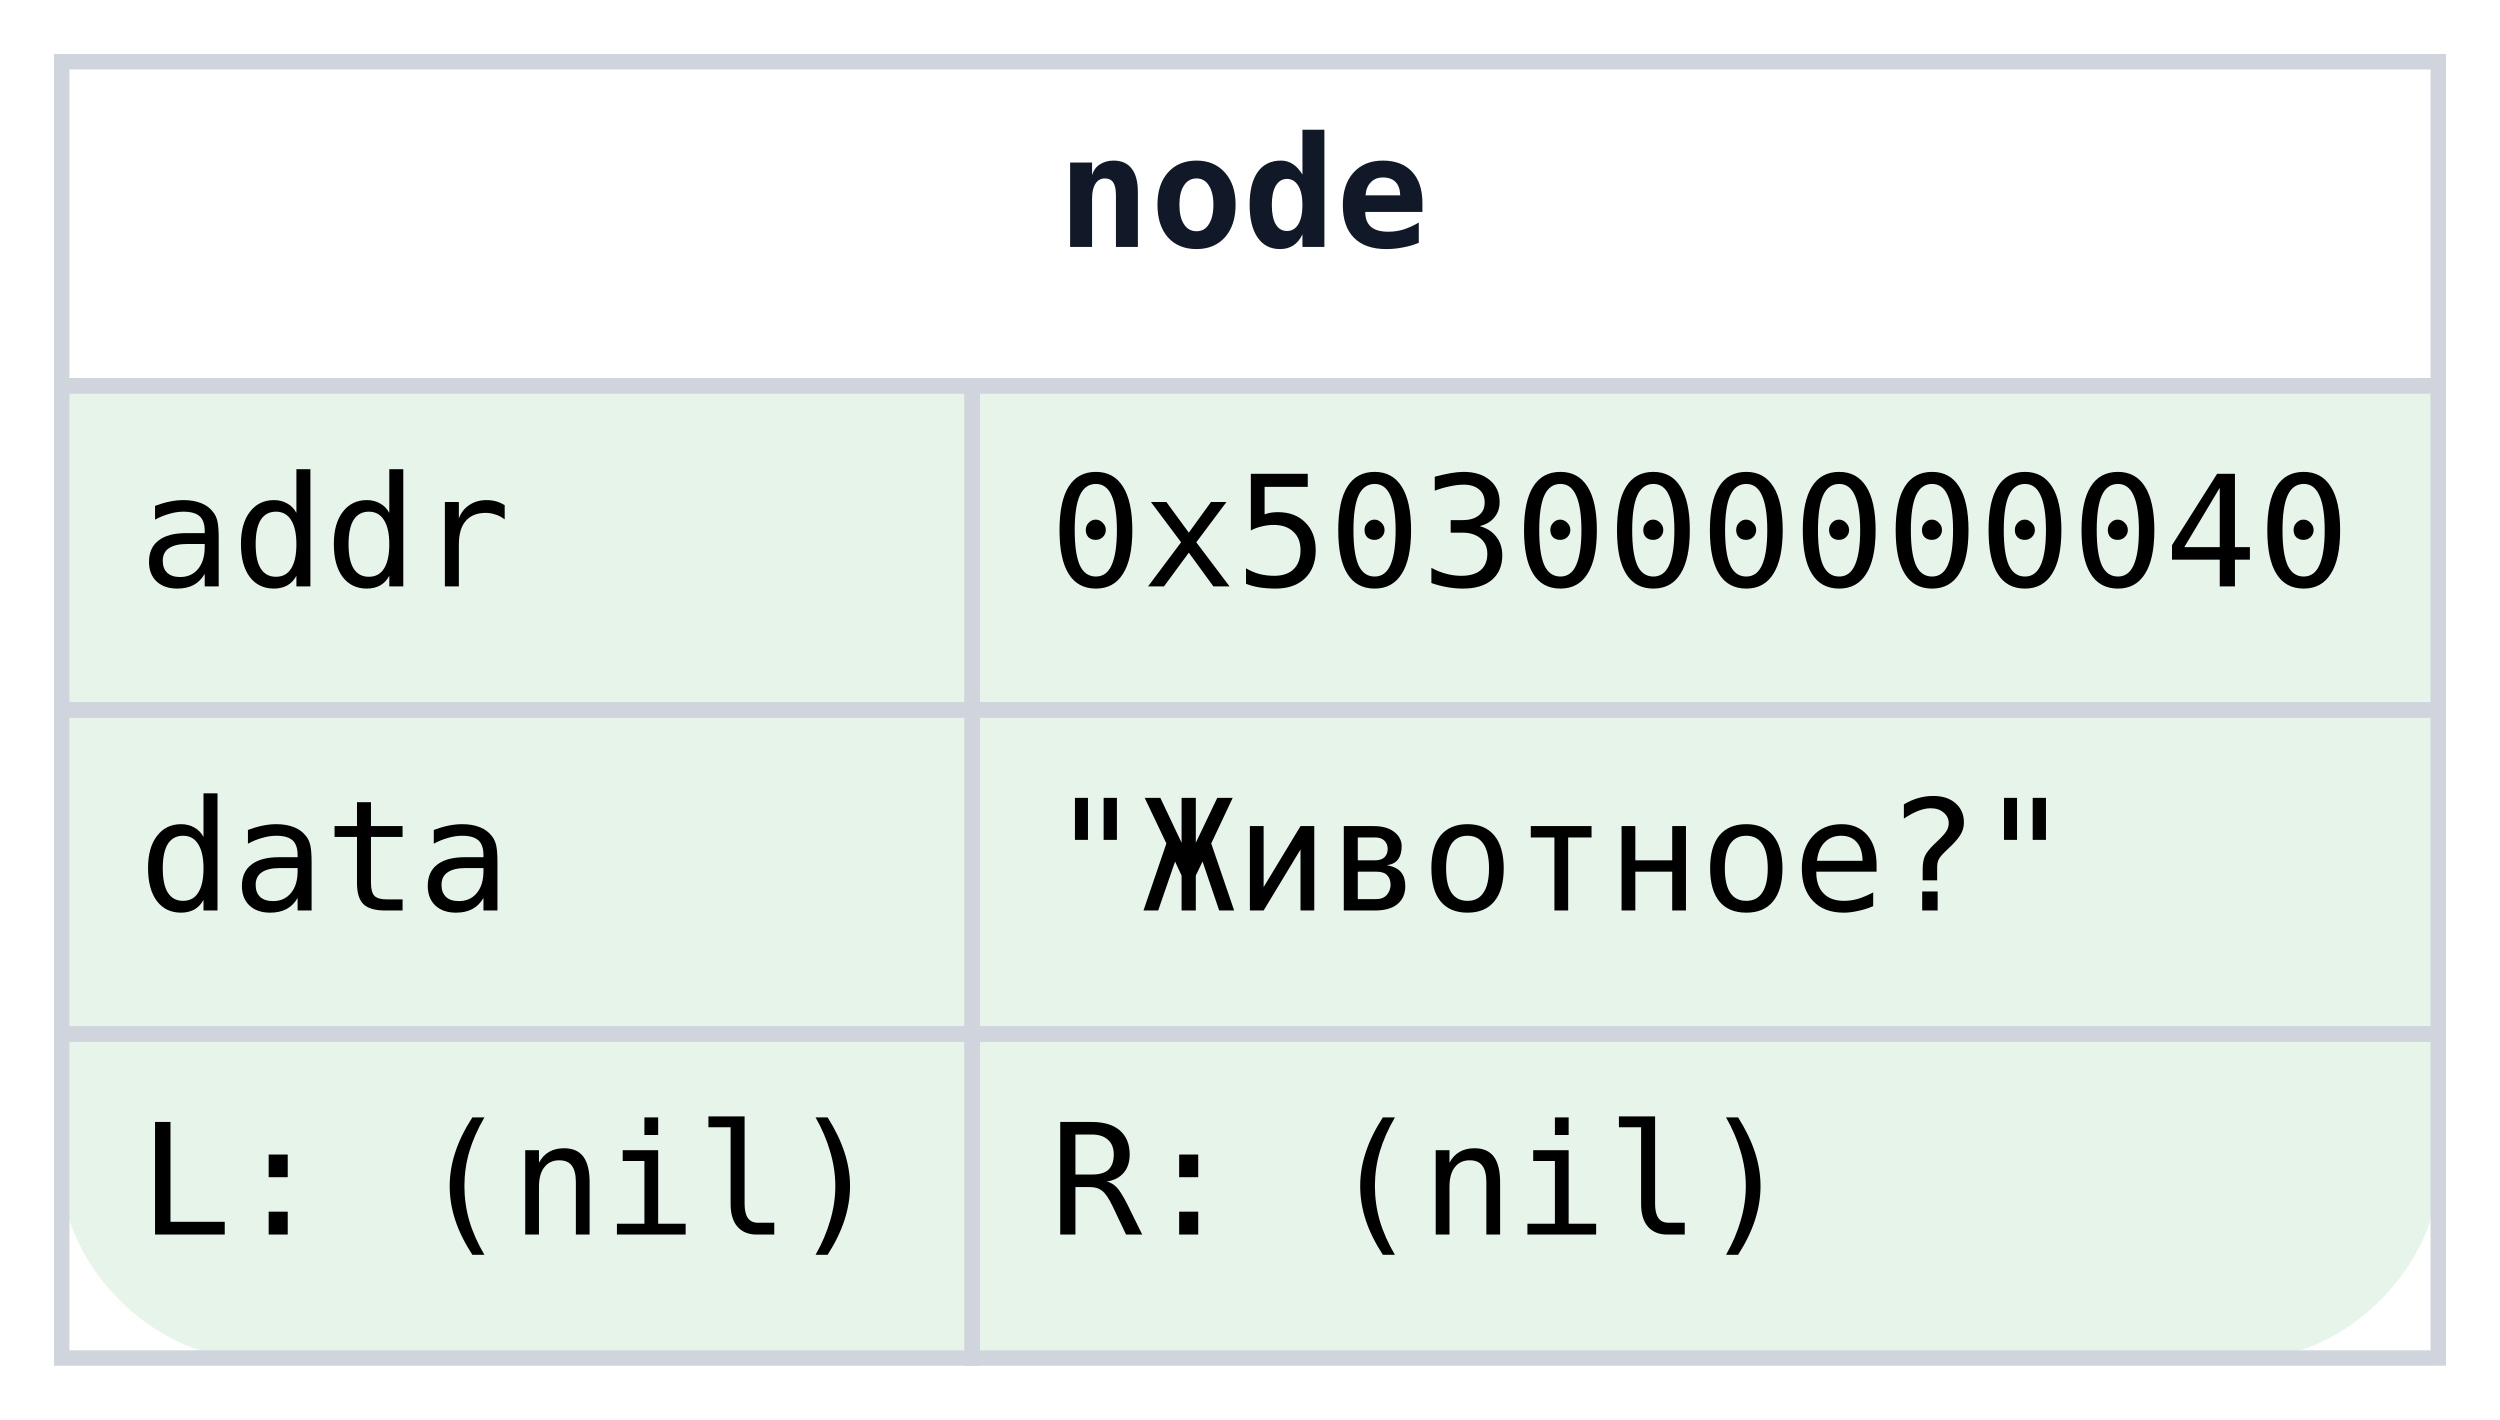
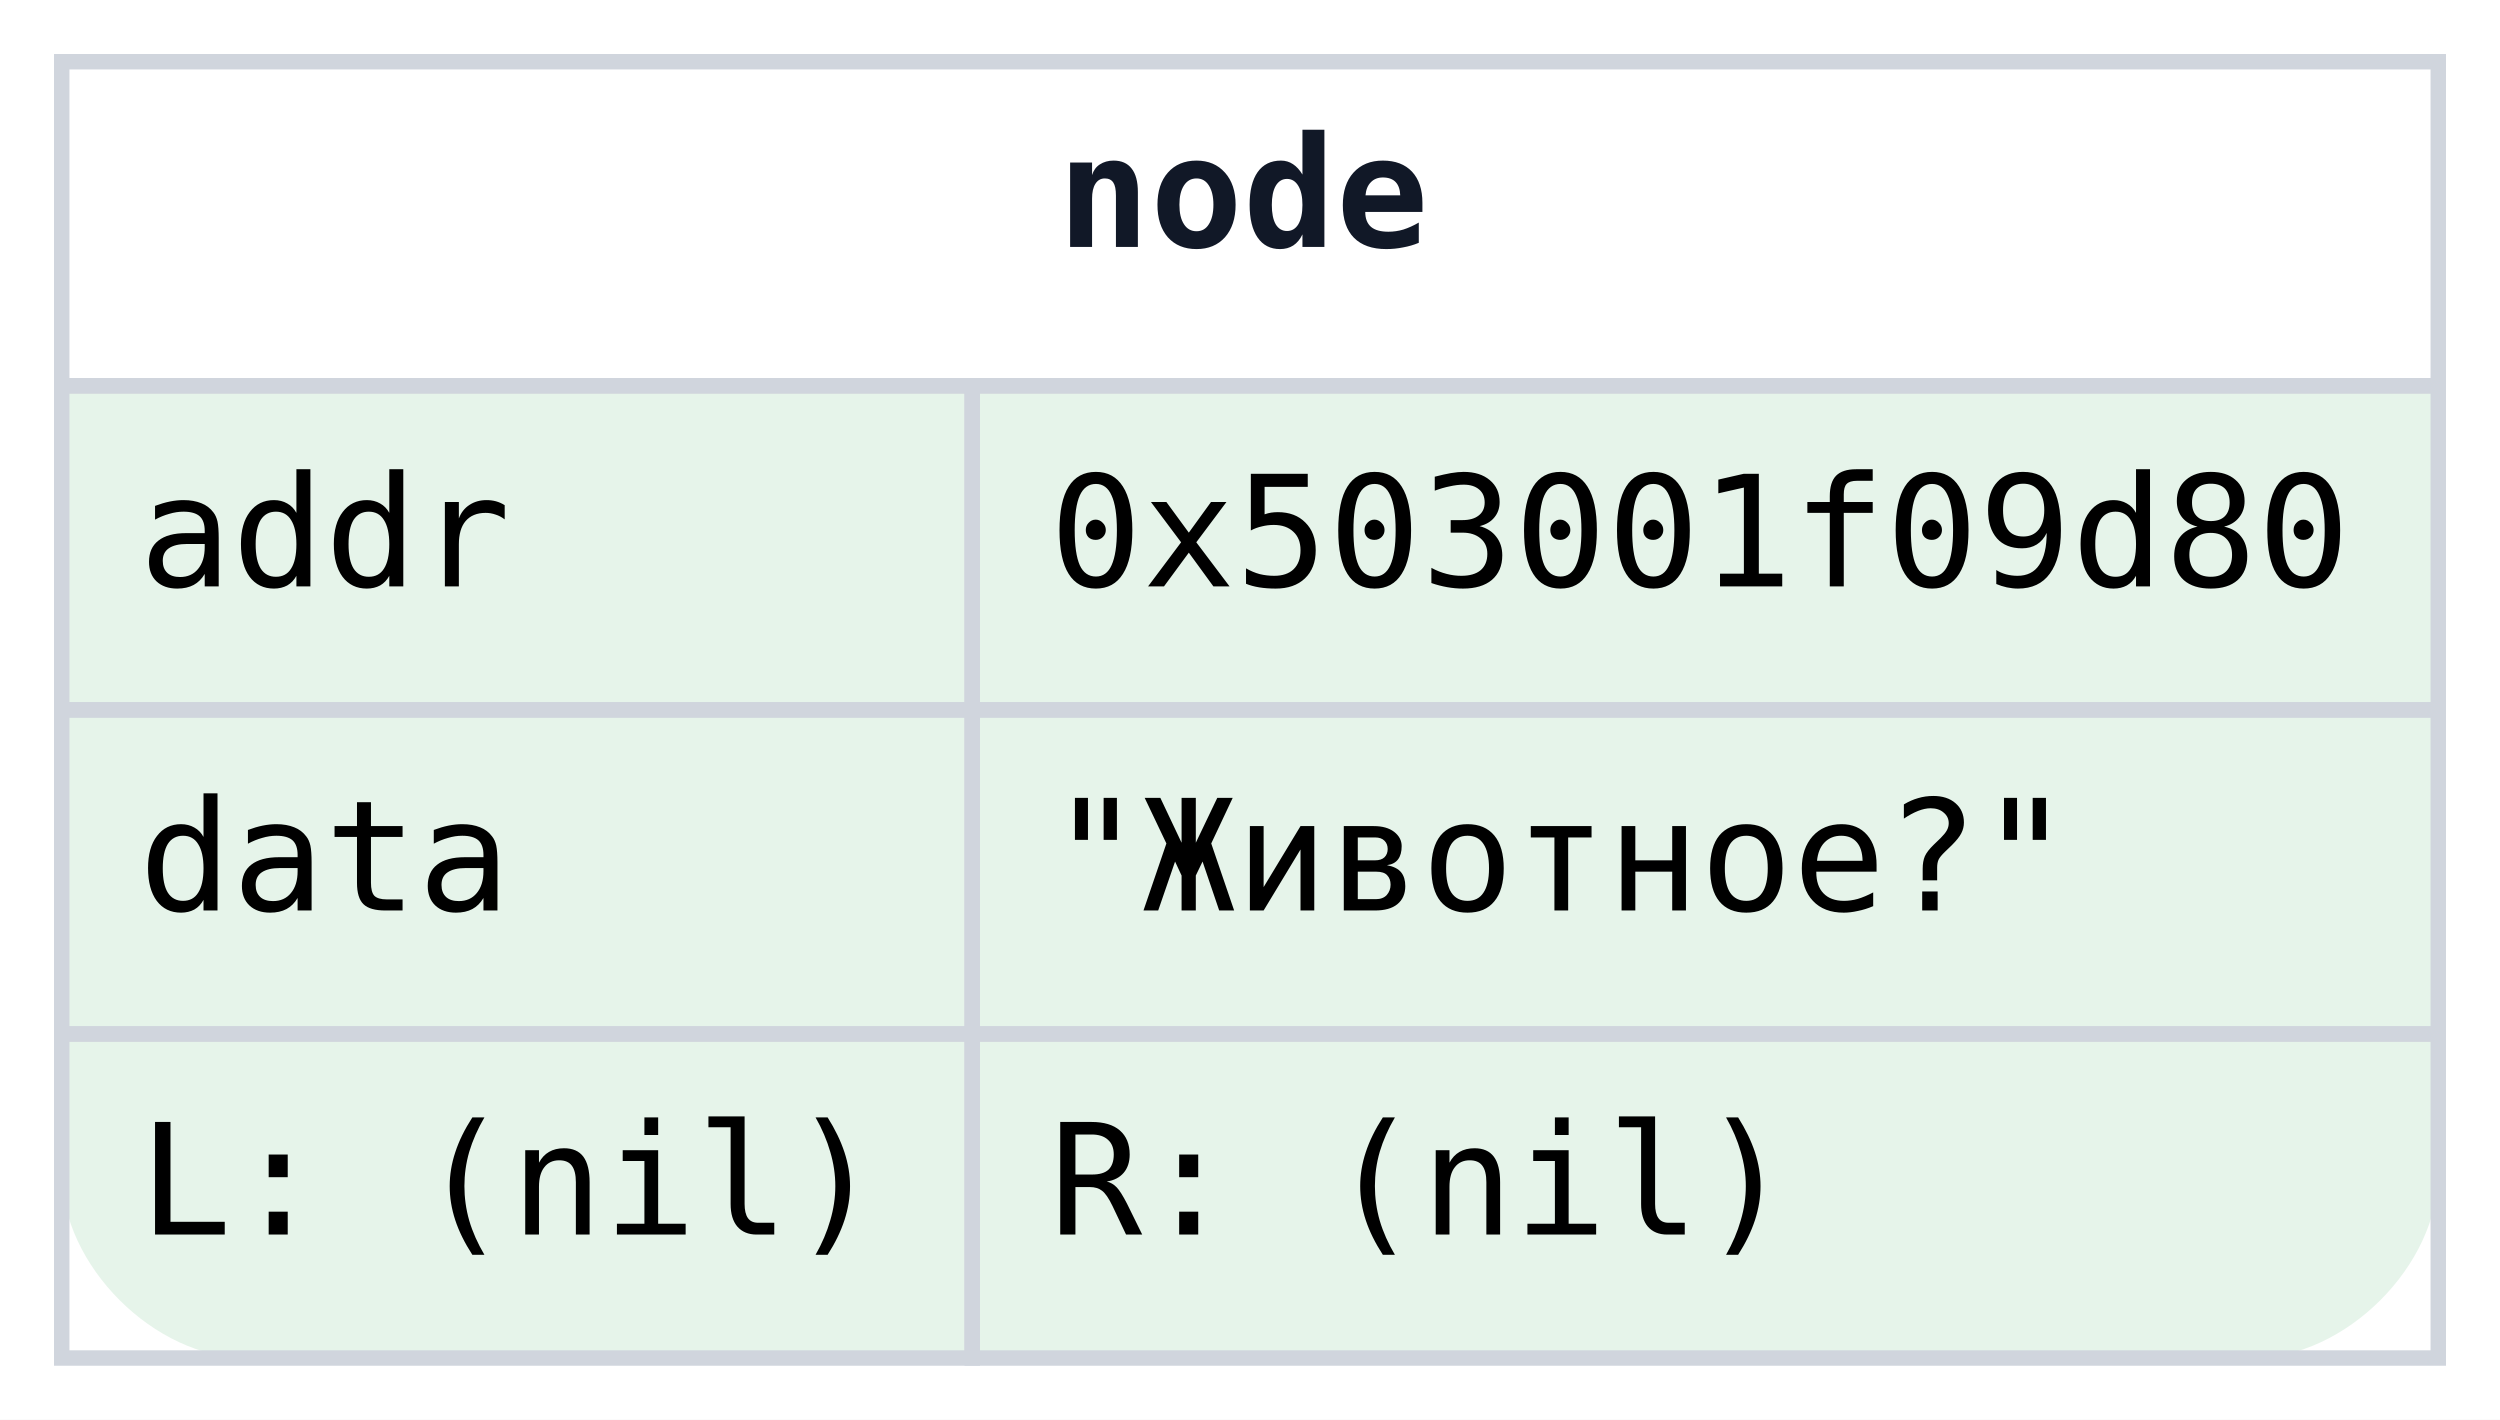
<svg xmlns="http://www.w3.org/2000/svg" width="162pt" height="92pt" viewBox="0.00 0.00 162.00 92.00">
  <g id="graph0" class="graph" transform="scale(1 1) rotate(0) translate(4 88)">
    <polygon fill="white" stroke="transparent" points="-4,4 -4,-88 158,-88 158,4 -4,4" />
    <g id="node1" class="node">
      <path fill="#e6f4ea" stroke="transparent" stroke-width="2" d="M142,-84C142,-84 12,-84 12,-84 6,-84 0,-78 0,-72 0,-72 0,-12 0,-12 0,-6 6,0 12,0 12,0 142,0 142,0 148,0 154,-6 154,-12 154,-12 154,-72 154,-72 154,-78 148,-84 142,-84" />
      <polygon fill="#ffffff" stroke="transparent" points="0,-63 0,-84 154,-84 154,-63 0,-63" />
      <polygon fill="none" stroke="#d0d5dd" points="0,-63 0,-84 154,-84 154,-63 0,-63" />
      <text text-anchor="start" x="64.5" y="-72" font-family="monospace" font-weight="bold" font-size="10.00" fill="#111827">node</text>
      <polygon fill="none" stroke="#d0d5dd" points="0,-42 0,-63 59,-63 59,-42 0,-42" />
      <text text-anchor="start" x="5" y="-50" font-family="monospace" font-size="10.00">addr</text>
      <polygon fill="none" stroke="#d0d5dd" points="59,-42 59,-63 154,-63 154,-42 59,-42" />
-       <text text-anchor="start" x="64" y="-50" font-family="monospace" font-size="10.00">0x503000000040</text>
+       <text text-anchor="start" x="64" y="-50" font-family="monospace" font-size="10.00">0x503001f09d80</text>
      <polygon fill="none" stroke="#d0d5dd" points="0,-21 0,-42 59,-42 59,-21 0,-21" />
      <text text-anchor="start" x="5" y="-29" font-family="monospace" font-size="10.00">data</text>
      <polygon fill="none" stroke="#d0d5dd" points="59,-21 59,-42 154,-42 154,-21 59,-21" />
      <text text-anchor="start" x="64" y="-29" font-family="monospace" font-size="10.00">"Животное?"</text>
      <polygon fill="none" stroke="#d0d5dd" points="0,0 0,-21 59,-21 59,0 0,0" />
      <text text-anchor="start" x="5" y="-8" font-family="monospace" font-size="10.00">L: (nil)</text>
      <polygon fill="none" stroke="#d0d5dd" points="59,0 59,-21 154,-21 154,0 59,0" />
      <text text-anchor="start" x="64" y="-8" font-family="monospace" font-size="10.00">R: (nil)</text>
    </g>
  </g>
</svg>
